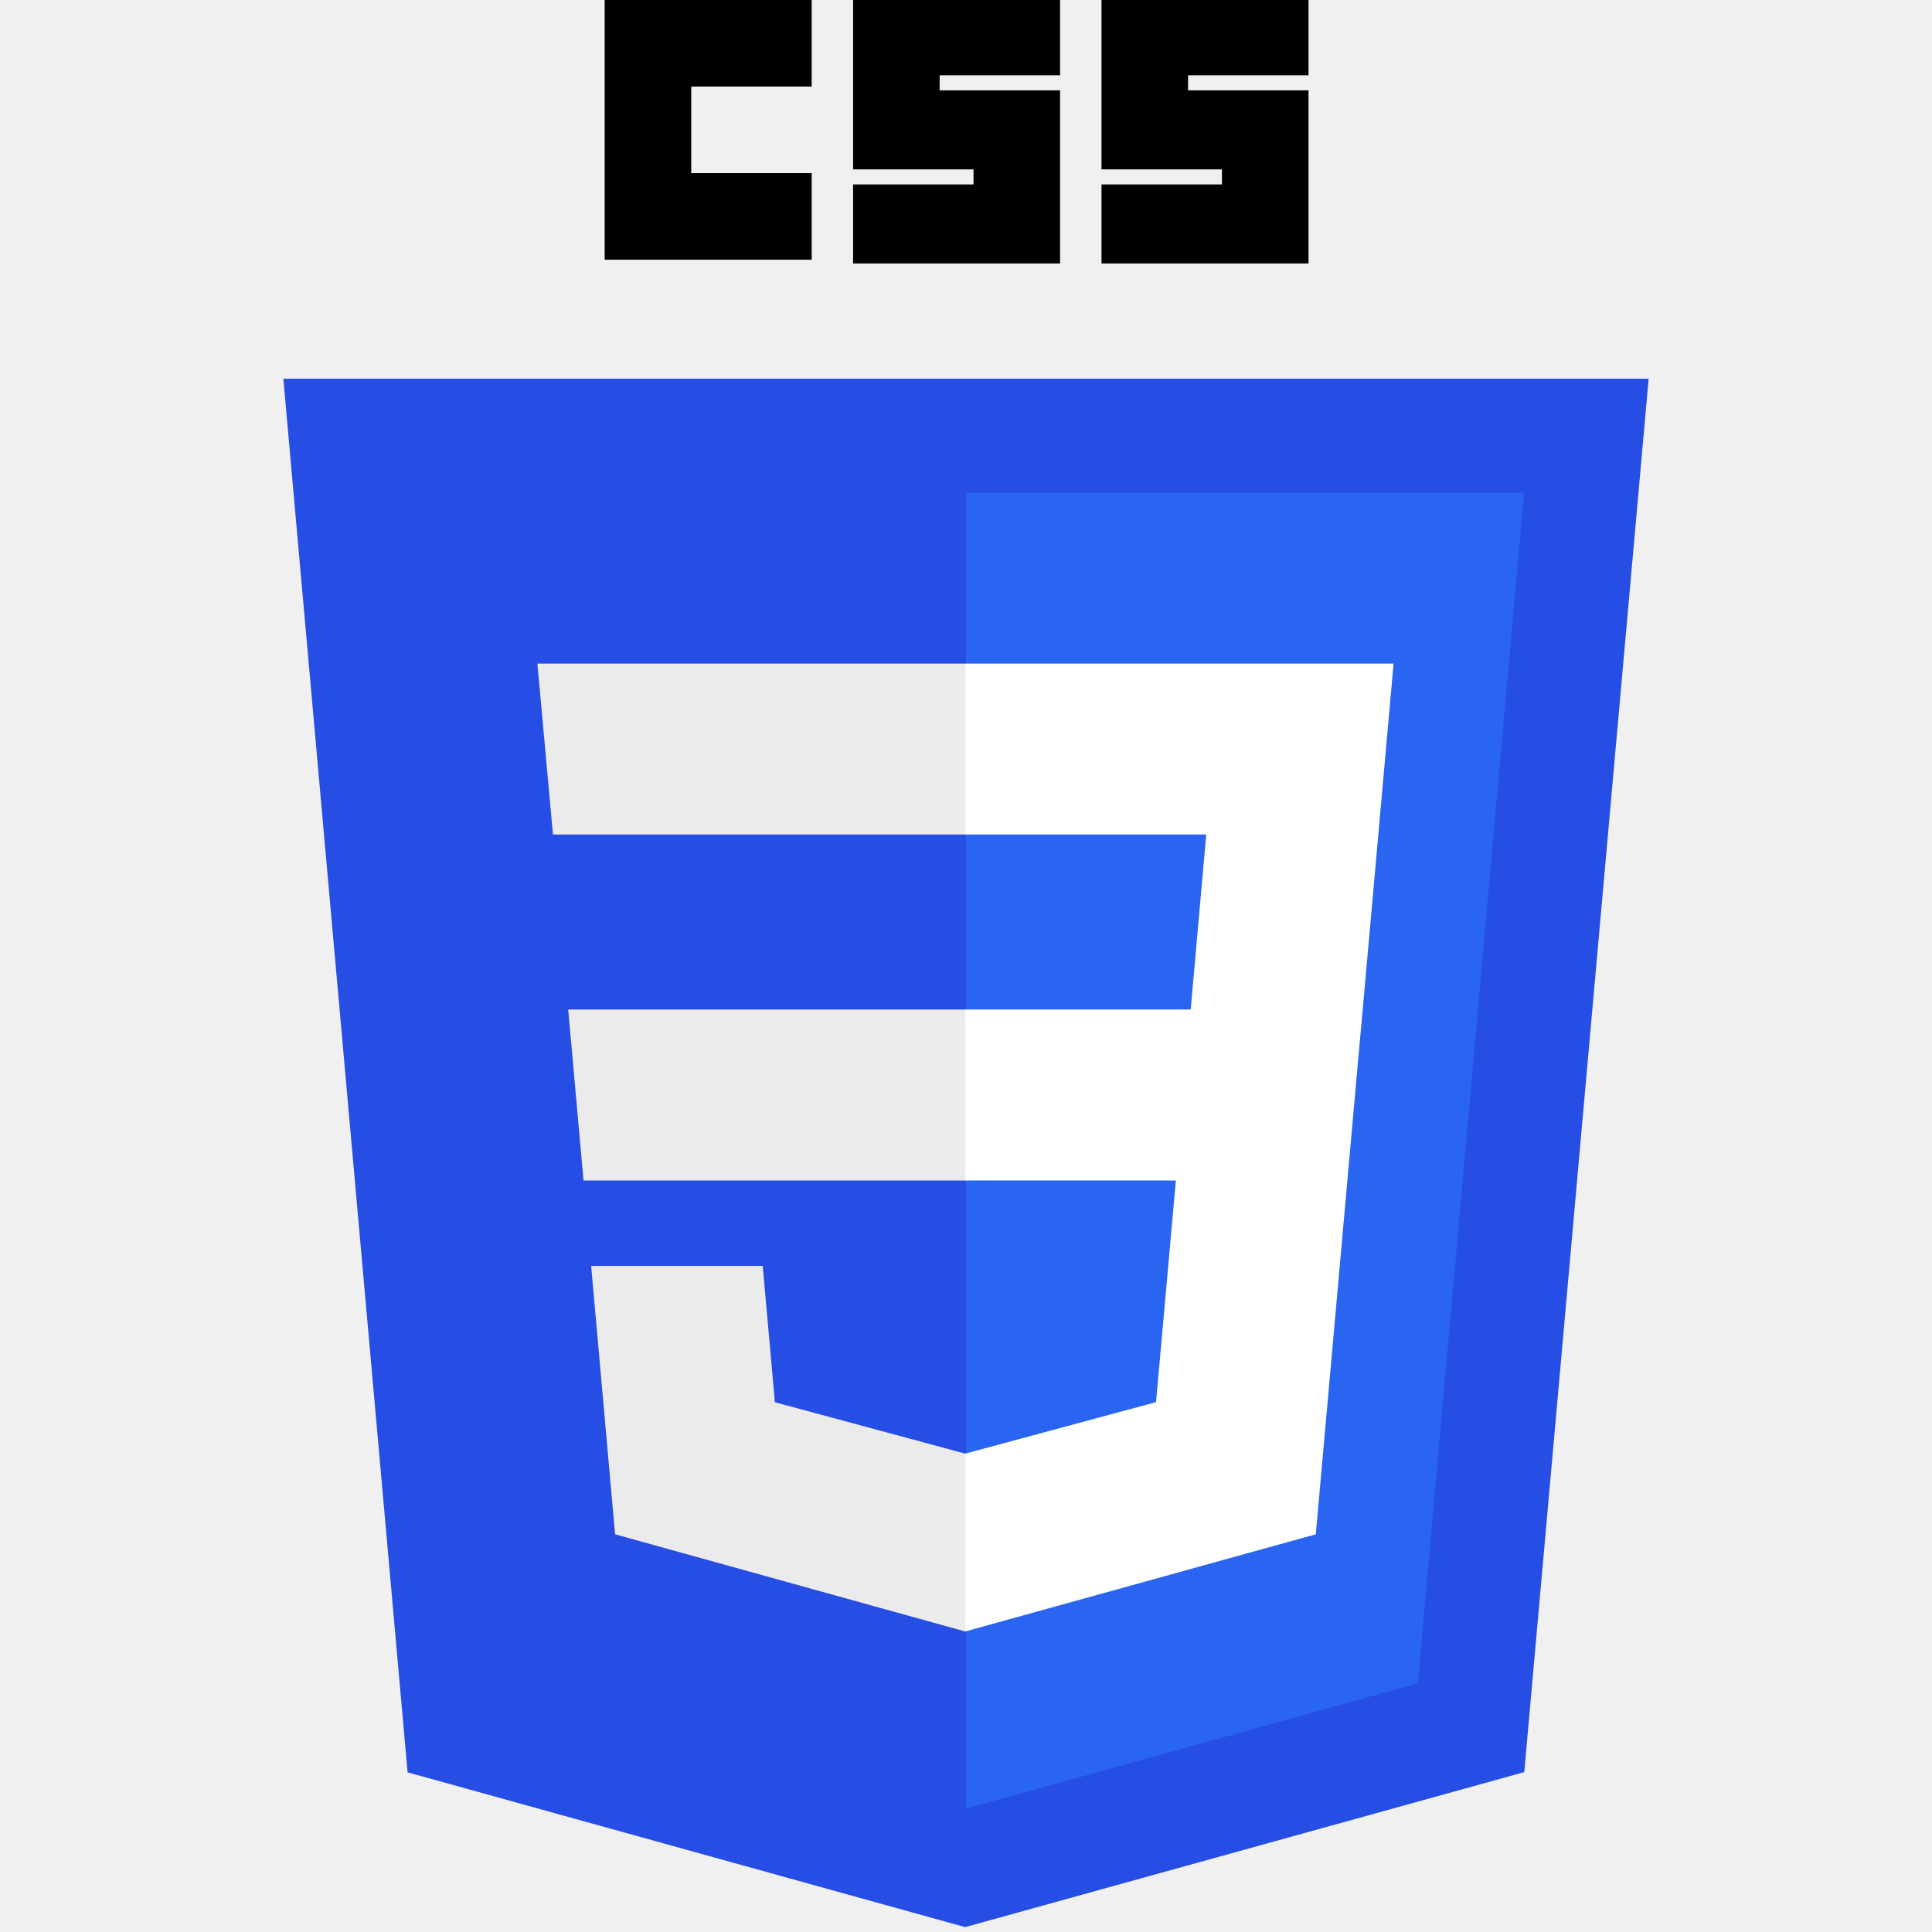
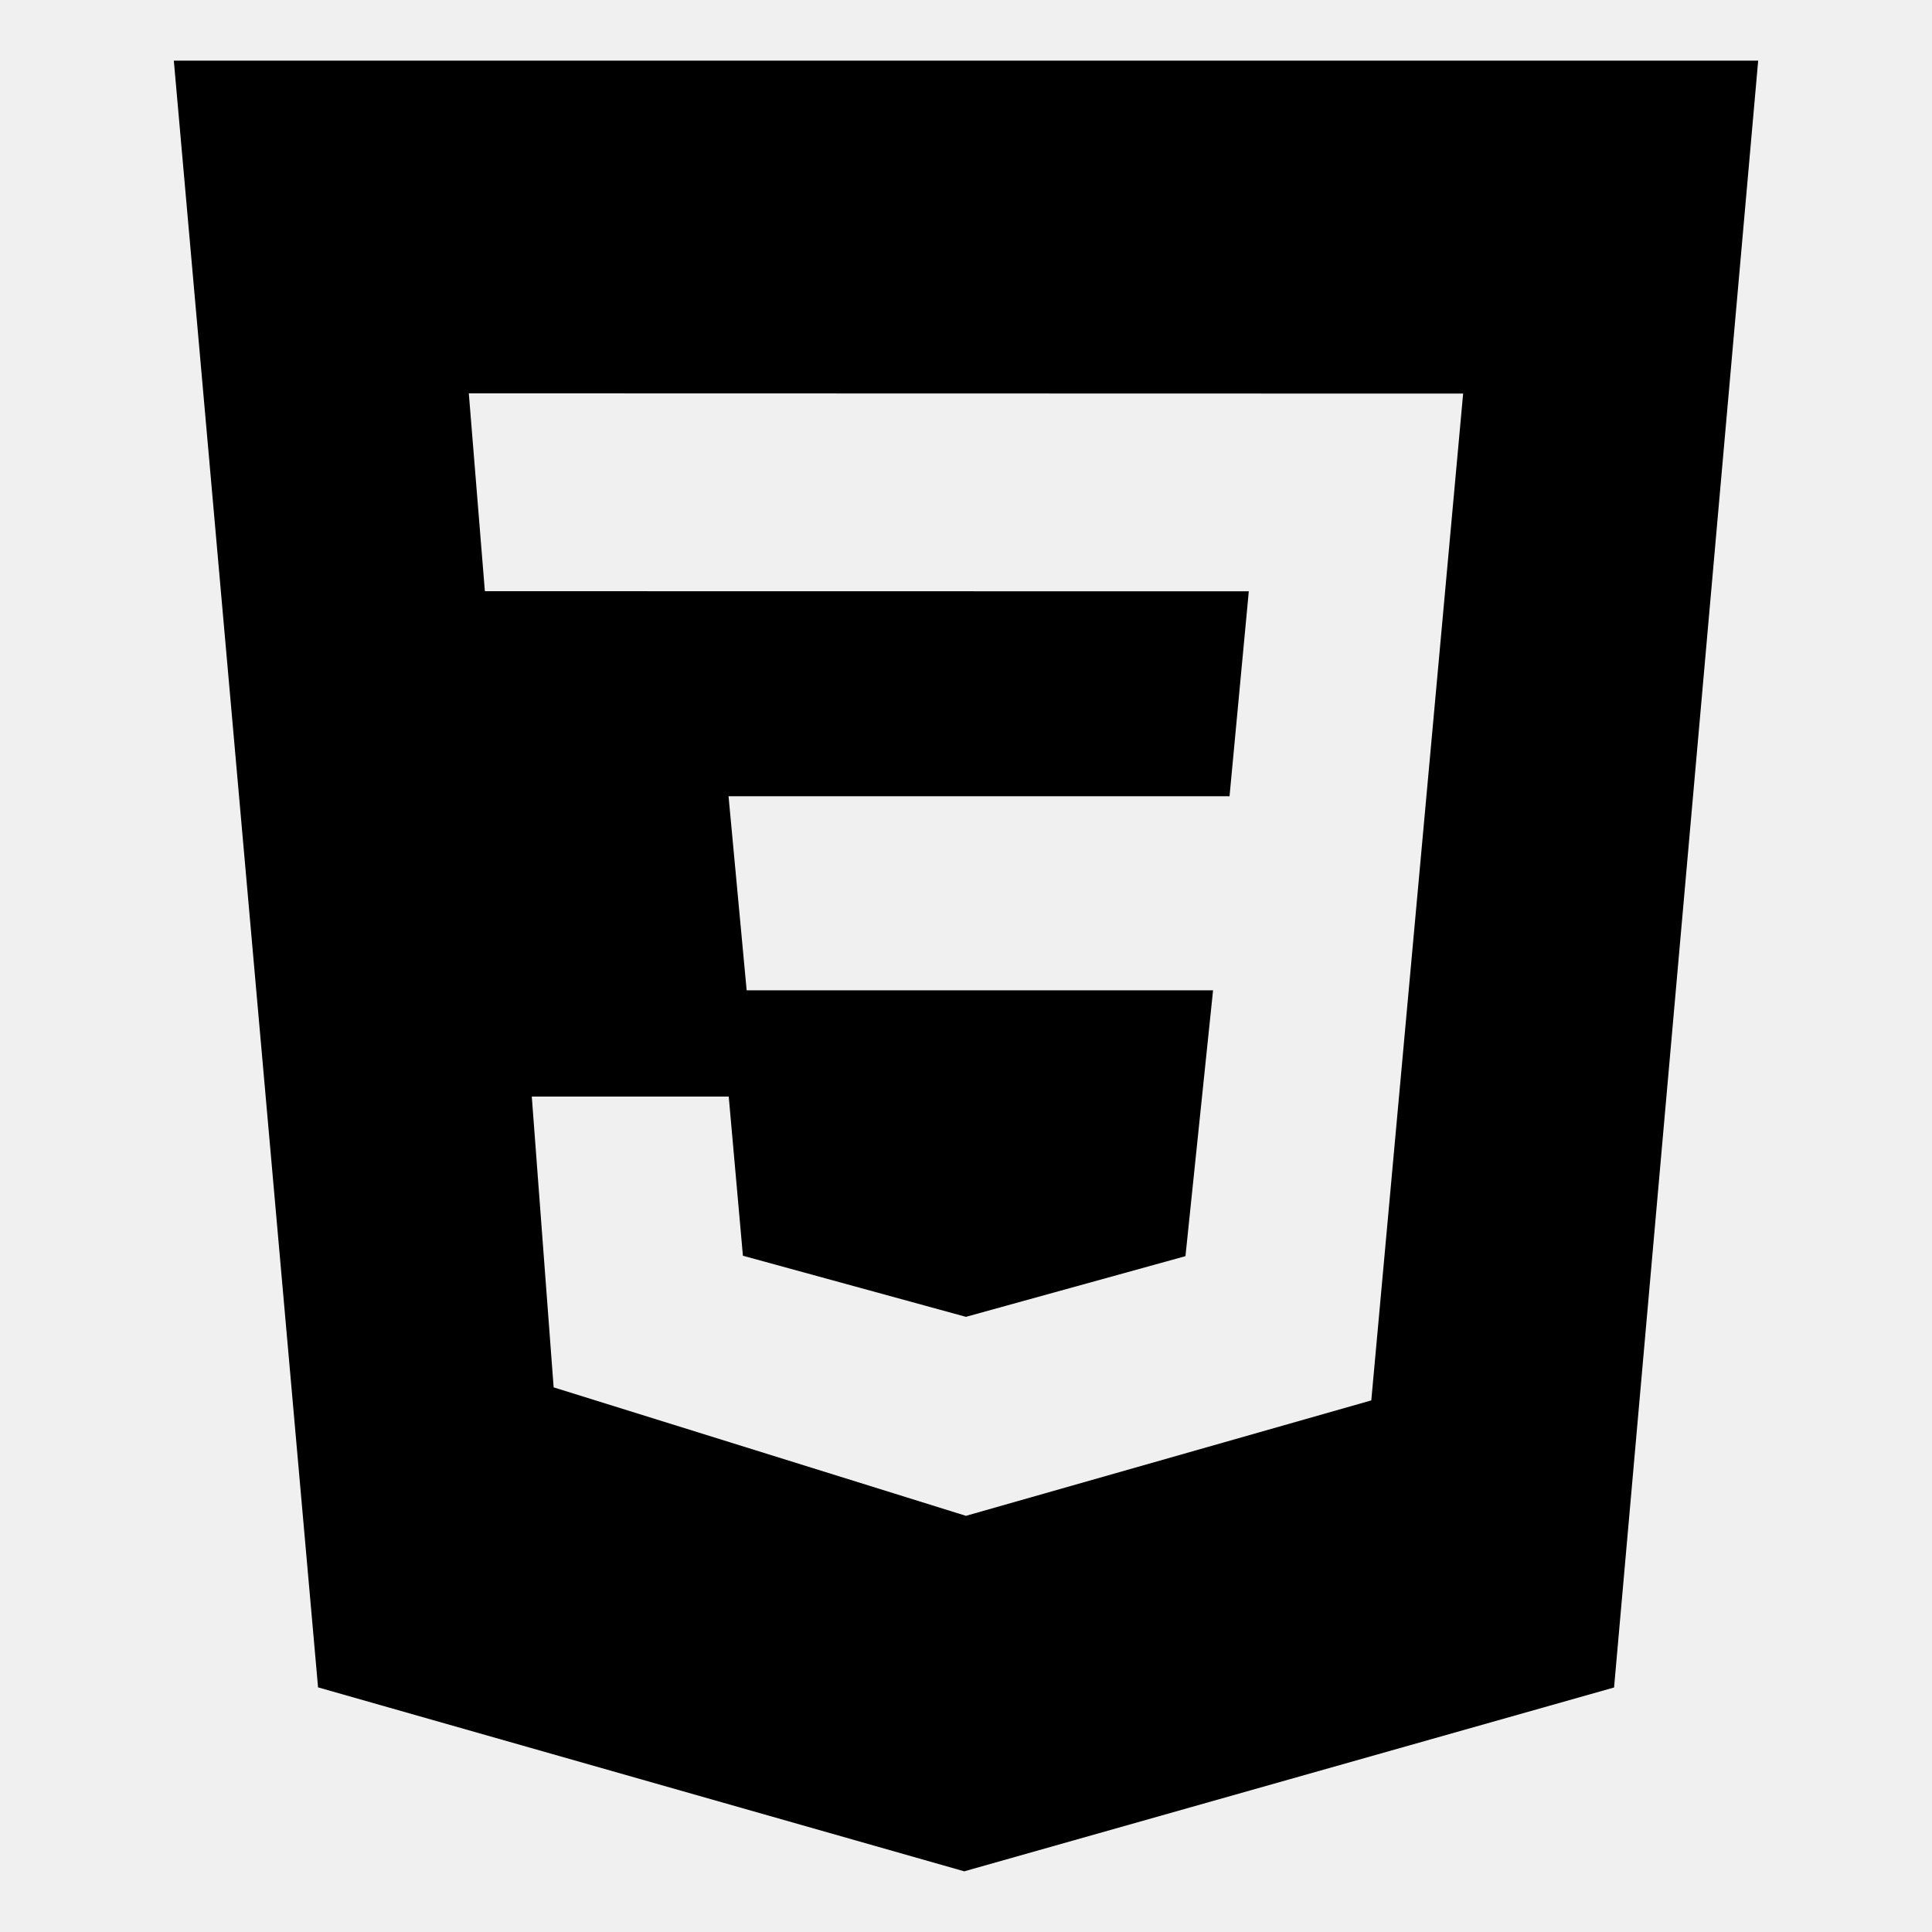
- <svg xmlns="http://www.w3.org/2000/svg" width="800px" height="800px" viewBox="-52.5 0 361 361" version="1.1" preserveAspectRatio="xMidYMid">
-   <g>
-     <path d="M127.844,360.088 L23.662,331.166 L0.445,70.766 L255.555,70.766 L232.314,331.125 L127.844,360.088 L127.844,360.088 Z" fill="#264DE4">
- 
- </path>
-     <path d="M212.417,314.547 L232.278,92.057 L128,92.057 L128,337.95 L212.417,314.547 L212.417,314.547 Z" fill="#2965F1">
- 
- </path>
-     <path d="M53.669,188.636 L56.531,220.573 L128,220.573 L128,188.636 L53.669,188.636 L53.669,188.636 Z" fill="#EBEBEB">
- 
- </path>
-     <path d="M47.917,123.995 L50.82,155.932 L128,155.932 L128,123.995 L47.917,123.995 L47.917,123.995 Z" fill="#EBEBEB">
- 
- </path>
-     <path d="M128,271.58 L127.86,271.617 L92.292,262.013 L90.018,236.542 L57.958,236.542 L62.432,286.688 L127.853,304.849 L128,304.808 L128,271.58 L128,271.58 Z" fill="#EBEBEB">
- 
- </path>
-     <path d="M60.484,0 L99.165,0 L99.165,16.176 L76.659,16.176 L76.659,32.352 L99.165,32.352 L99.165,48.527 L60.484,48.527 L60.484,0 L60.484,0 Z" fill="#000000">
- 
- </path>
-     <path d="M106.901,0 L145.582,0 L145.582,14.066 L123.077,14.066 L123.077,16.879 L145.582,16.879 L145.582,49.231 L106.901,49.231 L106.901,34.462 L129.407,34.462 L129.407,31.648 L106.901,31.648 L106.901,0 L106.901,0 Z" fill="#000000">
- 
- </path>
-     <path d="M153.319,0 L192,0 L192,14.066 L169.495,14.066 L169.495,16.879 L192,16.879 L192,49.231 L153.319,49.231 L153.319,34.462 L175.824,34.462 L175.824,31.648 L153.319,31.648 L153.319,0 L153.319,0 Z" fill="#000000">
- 
- </path>
-     <path d="M202.127,188.636 L207.892,123.995 L127.89,123.995 L127.89,155.932 L172.892,155.932 L169.986,188.636 L127.89,188.636 L127.89,220.573 L167.217,220.573 L163.509,261.993 L127.89,271.607 L127.89,304.833 L193.362,286.688 L193.843,281.292 L201.348,197.212 L202.127,188.636 L202.127,188.636 Z" fill="#FFFFFF">
- 
- </path>
-   </g>
+ <svg xmlns="http://www.w3.org/2000/svg" fill="#000000" width="800px" height="800px" viewBox="0 0 32 32" version="1.1">
+   <path d="M24.235 6.519l-16.47-0.004 0.266 3.277 12.653 0.002-0.319 3.394h-8.298l0.3 3.215h7.725l-0.457 4.403-3.636 1.005-3.694-1.012-0.235-2.637h-3.262l0.362 4.817 6.829 2.128 6.714-1.912 1.521-16.675zM2.879 1.004h26.242l-2.387 26.946-10.763 3.045-10.703-3.047z" />
</svg>
